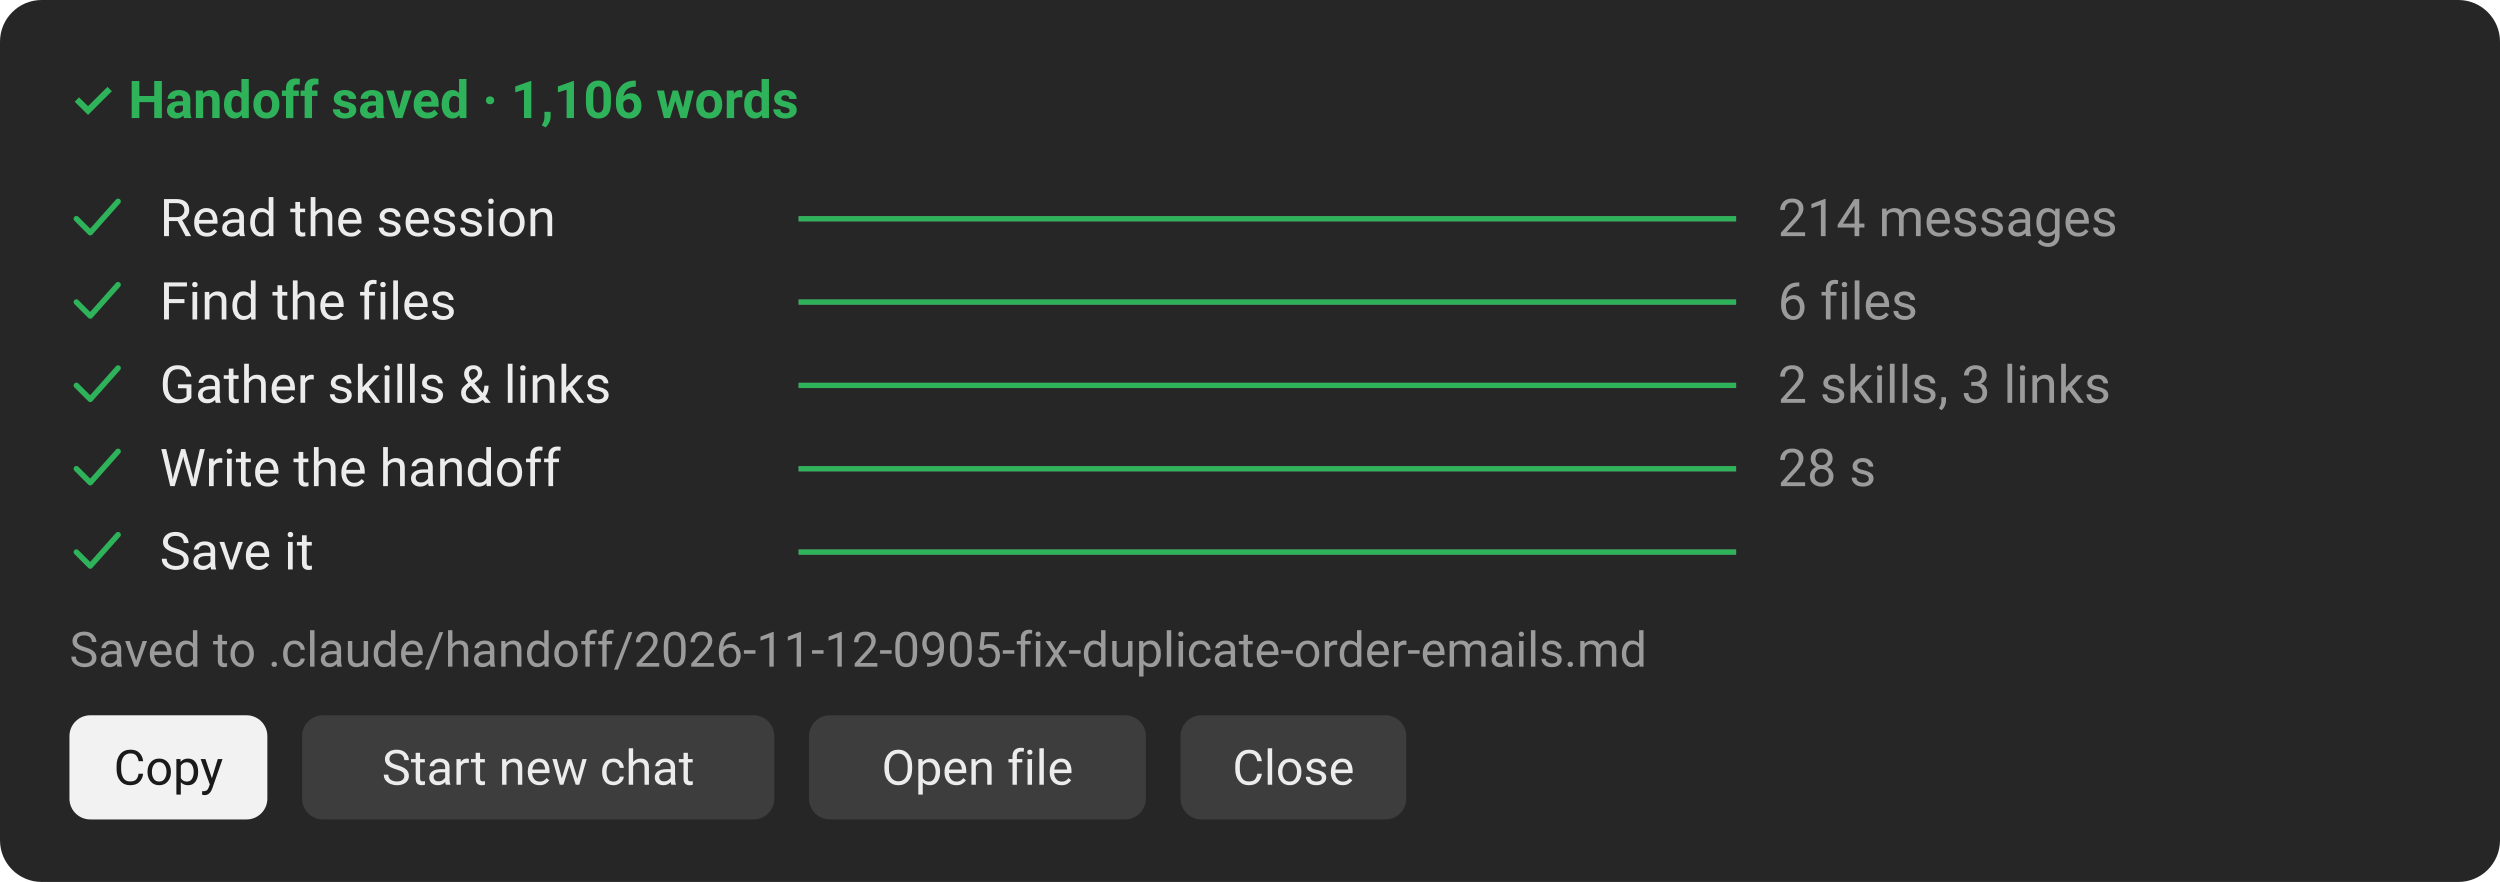
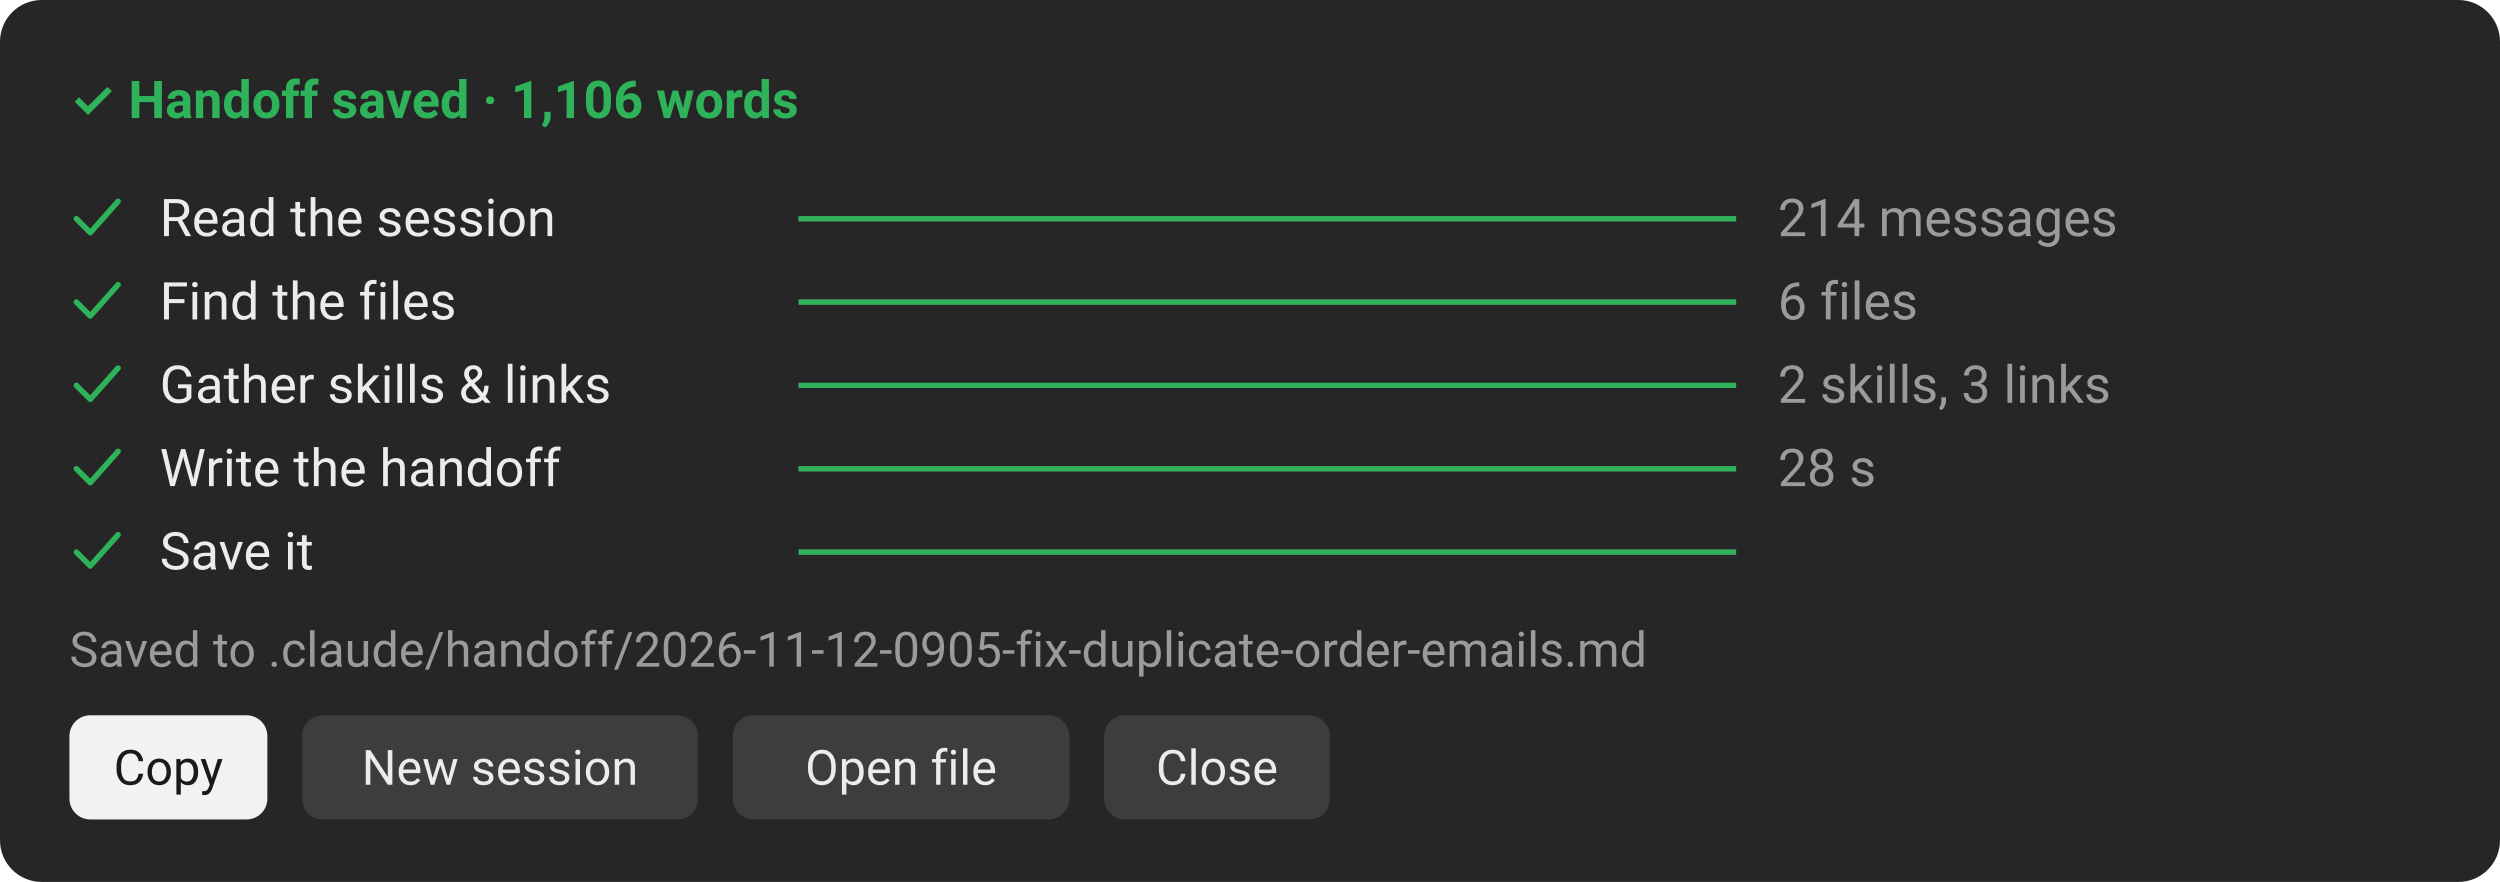
- <svg xmlns="http://www.w3.org/2000/svg" width="720" height="254" viewBox="0 0 720 254" role="img" aria-label="The handoff band once saved: all steps done, the file path, and Copy, Start new chat, Open file and Close" font-family="-apple-system, BlinkMacSystemFont, 'SF Pro Text', 'Segoe UI', Roboto, Helvetica, Arial, sans-serif">
+ <svg xmlns="http://www.w3.org/2000/svg" width="720" height="254" viewBox="0 0 720 254" role="img" aria-label="The handoff band once saved: all steps done, the file path, and Copy, New session, Open file and Close" font-family="-apple-system, BlinkMacSystemFont, 'SF Pro Text', 'Segoe UI', Roboto, Helvetica, Arial, sans-serif">
  <rect width="720" height="254" rx="12" fill="#262626" />
  <text x="20" y="34" fill="#2fb35a" font-size="15" font-weight="600" text-anchor="start">✓ Handoff saved · 1,106 words</text>
  <path d="M22 63 l4 4 l8 -9" fill="none" stroke="#2fb35a" stroke-width="1.6" stroke-linecap="round" stroke-linejoin="round" />
  <text x="46" y="68" fill="#ececec" font-size="15" font-weight="400" text-anchor="start">Read the session</text>
  <line x1="230" y1="63" x2="500" y2="63" stroke="#5f6368" stroke-width="1.5" />
  <line x1="230" y1="63" x2="500" y2="63" stroke="#2fb35a" stroke-width="1.5" />
  <text x="512" y="68" fill="#9b9b9b" font-size="15" font-weight="400" text-anchor="start">214 messages</text>
  <path d="M22 87 l4 4 l8 -9" fill="none" stroke="#2fb35a" stroke-width="1.6" stroke-linecap="round" stroke-linejoin="round" />
  <text x="46" y="92" fill="#ececec" font-size="15" font-weight="400" text-anchor="start">Find the files</text>
  <line x1="230" y1="87" x2="500" y2="87" stroke="#5f6368" stroke-width="1.5" />
  <line x1="230" y1="87" x2="500" y2="87" stroke="#2fb35a" stroke-width="1.5" />
  <text x="512" y="92" fill="#9b9b9b" font-size="15" font-weight="400" text-anchor="start">6 files</text>
  <path d="M22 111 l4 4 l8 -9" fill="none" stroke="#2fb35a" stroke-width="1.6" stroke-linecap="round" stroke-linejoin="round" />
  <text x="46" y="116" fill="#ececec" font-size="15" font-weight="400" text-anchor="start">Gather skills &amp; links</text>
  <line x1="230" y1="111" x2="500" y2="111" stroke="#5f6368" stroke-width="1.5" />
  <line x1="230" y1="111" x2="500" y2="111" stroke="#2fb35a" stroke-width="1.5" />
  <text x="512" y="116" fill="#9b9b9b" font-size="15" font-weight="400" text-anchor="start">2 skills, 3 links</text>
  <path d="M22 135 l4 4 l8 -9" fill="none" stroke="#2fb35a" stroke-width="1.6" stroke-linecap="round" stroke-linejoin="round" />
  <text x="46" y="140" fill="#ececec" font-size="15" font-weight="400" text-anchor="start">Write the handoff</text>
  <line x1="230" y1="135" x2="500" y2="135" stroke="#5f6368" stroke-width="1.5" />
  <line x1="230" y1="135" x2="500" y2="135" stroke="#2fb35a" stroke-width="1.5" />
  <text x="512" y="140" fill="#9b9b9b" font-size="15" font-weight="400" text-anchor="start">28 s</text>
  <path d="M22 159 l4 4 l8 -9" fill="none" stroke="#2fb35a" stroke-width="1.6" stroke-linecap="round" stroke-linejoin="round" />
  <text x="46" y="164" fill="#ececec" font-size="15" font-weight="400" text-anchor="start">Save it</text>
  <line x1="230" y1="159" x2="500" y2="159" stroke="#5f6368" stroke-width="1.5" />
  <line x1="230" y1="159" x2="500" y2="159" stroke="#2fb35a" stroke-width="1.5" />
  <text x="20" y="192" fill="#9b9b9b" font-size="14" font-weight="400" text-anchor="start">Saved to .claude/handoff/2026-11-12-0905-fix-duplicate-order-emails.md</text>
  <rect x="20" y="206" width="57" height="30" rx="6" fill="#f2f2f2" />
  <text x="48.5" y="226" fill="#1a1a1a" font-size="14" font-weight="400" text-anchor="middle">Copy</text>
-   <rect x="87" y="206" width="136" height="30" rx="6" fill="#3d3d3d" />
-   <text x="155.0" y="226" fill="#ececec" font-size="14" font-weight="400" text-anchor="middle">Start new chat</text>
-   <rect x="233" y="206" width="97" height="30" rx="6" fill="#3d3d3d" />
-   <text x="281.5" y="226" fill="#ececec" font-size="14" font-weight="400" text-anchor="middle">Open file</text>
-   <rect x="340" y="206" width="65" height="30" rx="6" fill="#3d3d3d" />
-   <text x="372.5" y="226" fill="#ececec" font-size="14" font-weight="400" text-anchor="middle">Close</text>
+   <rect x="87" y="206" width="114" height="30" rx="6" fill="#3d3d3d" />
+   <text x="144.0" y="226" fill="#ececec" font-size="14" font-weight="400" text-anchor="middle">New session</text>
+   <rect x="211" y="206" width="97" height="30" rx="6" fill="#3d3d3d" />
+   <text x="259.5" y="226" fill="#ececec" font-size="14" font-weight="400" text-anchor="middle">Open file</text>
+   <rect x="318" y="206" width="65" height="30" rx="6" fill="#3d3d3d" />
+   <text x="350.5" y="226" fill="#ececec" font-size="14" font-weight="400" text-anchor="middle">Close</text>
</svg>
